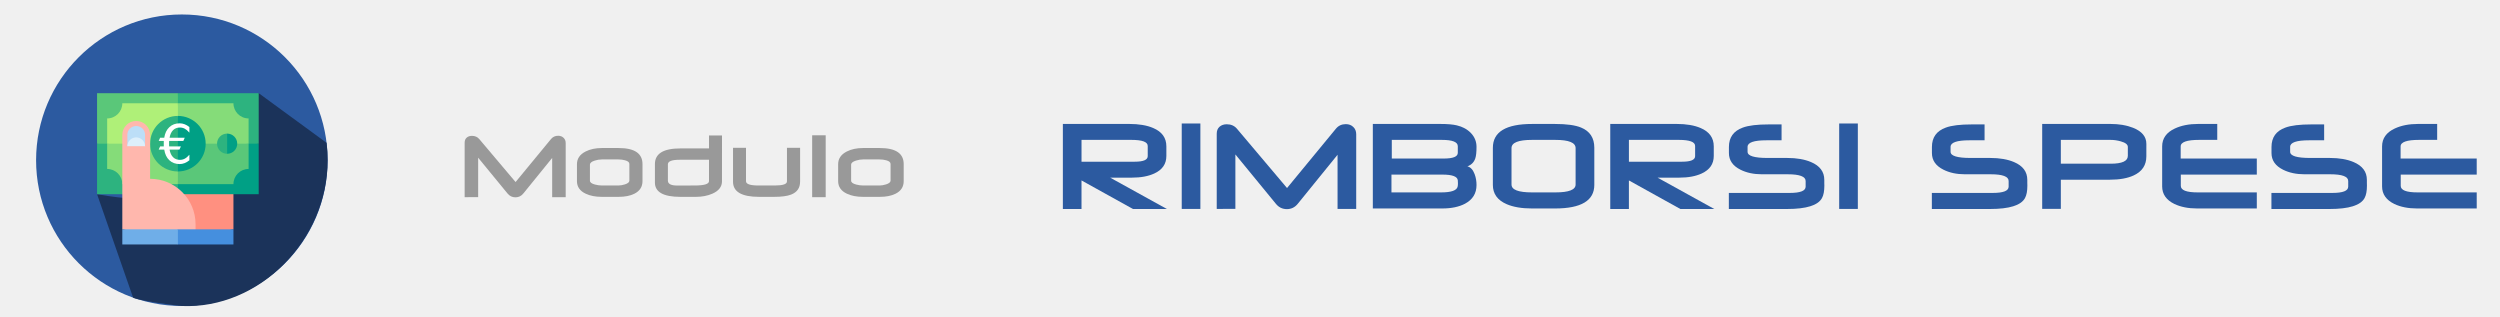
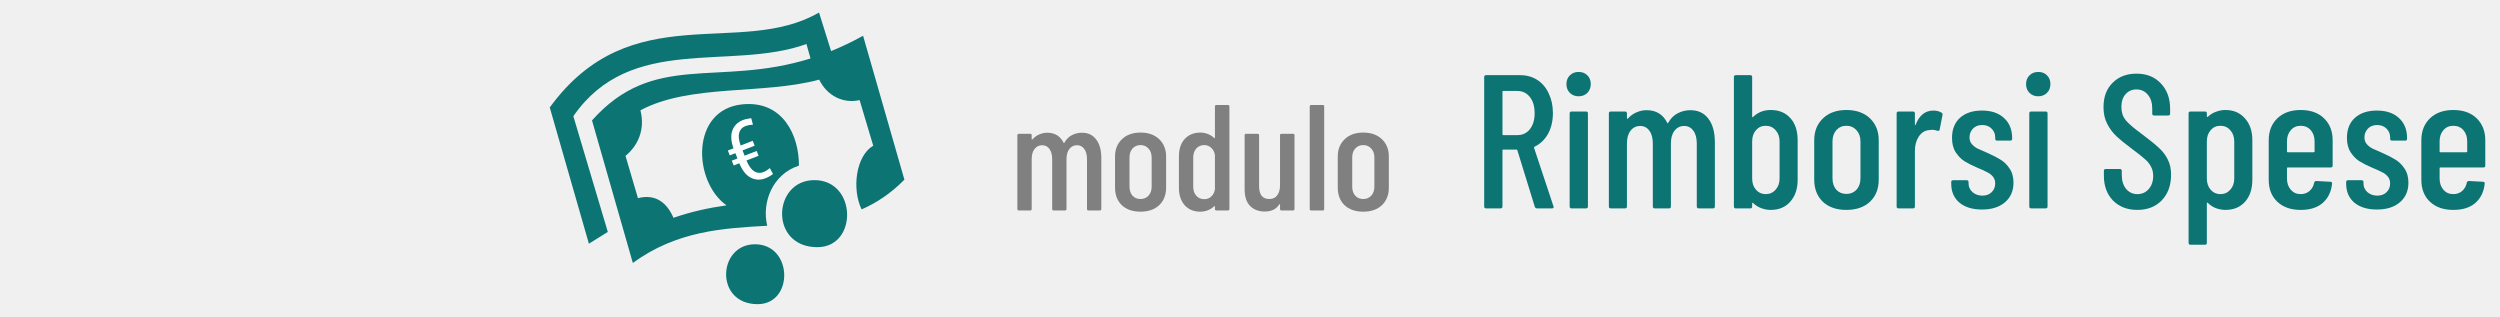
<svg xmlns="http://www.w3.org/2000/svg" version="1.1" id="Layer_1" x="0px" y="0px" viewBox="0 0 340.157 43.087" xml:space="preserve" width="90mm" height="11.4mm">
  <defs id="defs53">










	
	






		
		
		
	
	
	
+ 
+ 
+ 
+ 
+ 
+ 
+ 
+ 
+ 
+ 
+ 
+ 
+ 
+ 
+ 
+ 
+ 
+ 
+ 
+ 
+ 
+ 
+ 
+ 
+ 
+ 
+ 
+ 
+ 
+ 
+ 
+ 
+ 
+ 
+ 
+ 
+ 
+ 
+ 
+ 
+ 
+ 
+ 
+ 
+ 
+ 
+ 
+ 
+ 
+ 
+ 
+ 
+ 
+ 
+ 
+ 
+ 
+ 
+ 
+ 
+ 
+ 
+ 
+ 
+ 
+ 
+ 
+ 
+ 
+ 
+ 
+ 
+ 
+ 
+ 
+ 
+ 
+ 
+ 
+ 
+ 
+ 
+ 
+ 
+ 
+ 
+ 
+ 
+ 
+ 
+ 
+ 
+ 
+ 
+ 
+ 
+ 
+ 
+ 
+ 
+ 
+ 
+ 
+ 
+ 
+ 
+ 
+ 
+ 
+ 
+ 
+ 
+ 
+ 
+ 
+ 
+ 
+ 
+ 
+ 
+ 
+ 
+ 
+ 
+ 
+ 
+ 
+ 
+ 
+ 
+ 
+ 
+ 
+ 
+ 
+ 
+ 
+ 
+ 
+ 
+ 
+ 
+ 
+ 
+ 
+ 
+ 
+ 
+ 
+ 
+ 
+ 
+ 
+ 
+ 
+ 
+ 
+ 
+ 
+ 
+ 
+ 
+ 
+ 
+ 
+ 
+ 
+ 
+ 
+ 
+ 
+ 
+ 
+ 
+ 
+ 
+ 
+ 
+ 
+ 
+ 
+ 
+ 
+ 
+ 
+ 
+ 
+ 
+ 
+ 
+ 
+ 
+ 
+ 
+ 
+ 
+ 
+ 
+ 
+ 
+ 
+ 
+ 
+ 
+ 
+ 
+ 
+ 
+ 
+ 
+ 
+ 
+ 
+ 
+ 
+ 
+ 
+ 
+ 
+ 
+ 
+ 
+ 
+ 
+ 
+ 
+ 
+ 
+ 
+ 
+ 
+ 
+ 
+ 
+ 
+ 
+ 
+ 
+ 
+ 
</defs>
  <g id="g20">
</g>
  <g id="g22">
</g>
  <g id="g24">
</g>
  <g id="g26">
</g>
  <g id="g28">
</g>
  <g id="g30">
</g>
  <g id="g32">
</g>
  <g id="g34">
</g>
  <g id="g36">
</g>
  <g id="g38">
</g>
  <g id="g40">
</g>
  <g id="g42">
</g>
  <g id="g44">
</g>
  <g id="g46">
</g>
  <g id="g48">
</g>
  <g id="g20-0" transform="translate(-244.0268,19.04047)">
</g>
  <g id="g22-6" transform="translate(-244.0268,19.04047)">
</g>
  <g id="g24-1" transform="translate(-244.0268,19.04047)">
</g>
  <g id="g26-5" transform="translate(-244.0268,19.04047)">
</g>
  <g id="g28-5" transform="translate(-244.0268,19.04047)">
</g>
  <g id="g30-4" transform="translate(-244.0268,19.04047)">
</g>
  <g id="g32-7" transform="translate(-244.0268,19.04047)">
</g>
  <g id="g34-6" transform="translate(-244.0268,19.04047)">
</g>
  <g id="g36-5" transform="translate(-244.0268,19.04047)">
</g>
  <g id="g38-6" transform="translate(-244.0268,19.04047)">
</g>
  <g id="g40-9" transform="translate(-244.0268,19.04047)">
</g>
  <g id="g42-3" transform="translate(-244.0268,19.04047)">
</g>
  <g id="g44-7" transform="translate(-244.0268,19.04047)">
</g>
  <g id="g46-4" transform="translate(-244.0268,19.04047)">
</g>
  <g id="g48-5" transform="translate(-244.0268,19.04047)">
</g>
  <g id="g714" transform="translate(-894.2812,-113.6921)">
</g>
  <g id="g716" transform="translate(-894.2812,-113.6921)">
</g>
  <g id="g718" transform="translate(-894.2812,-113.6921)">
</g>
  <g id="g720" transform="translate(-894.2812,-113.6921)">
</g>
  <g id="g722" transform="translate(-894.2812,-113.6921)">
</g>
  <g id="g724" transform="translate(-894.2812,-113.6921)">
</g>
  <g id="g726" transform="translate(-894.2812,-113.6921)">
</g>
  <g id="g728" transform="translate(-894.2812,-113.6921)">
</g>
  <g id="g730" transform="translate(-894.2812,-113.6921)">
</g>
  <g id="g732" transform="translate(-894.2812,-113.6921)">
</g>
  <g id="g734" transform="translate(-894.2812,-113.6921)">
</g>
  <g id="g736" transform="translate(-894.2812,-113.6921)">
</g>
  <g id="g738" transform="translate(-894.2812,-113.6921)">
</g>
  <g id="g740" transform="translate(-894.2812,-113.6921)">
</g>
  <g id="g742" transform="translate(-894.2812,-113.6921)">
</g>
  <g id="g1601" transform="matrix(0.2206204,0,0,0.2206204,-168.8953,20.19844)">
</g>
  <g id="g1603" transform="matrix(0.2206204,0,0,0.2206204,-168.8953,20.19844)">
</g>
  <g id="g1605" transform="matrix(0.2206204,0,0,0.2206204,-168.8953,20.19844)">
</g>
  <g id="g1607" transform="matrix(0.2206204,0,0,0.2206204,-168.8953,20.19844)">
</g>
  <g id="g1609" transform="matrix(0.2206204,0,0,0.2206204,-168.8953,20.19844)">
</g>
  <g id="g1611" transform="matrix(0.2206204,0,0,0.2206204,-168.8953,20.19844)">
</g>
  <g id="g1613" transform="matrix(0.2206204,0,0,0.2206204,-168.8953,20.19844)">
</g>
  <g id="g1615" transform="matrix(0.2206204,0,0,0.2206204,-168.8953,20.19844)">
</g>
  <g id="g1617" transform="matrix(0.2206204,0,0,0.2206204,-168.8953,20.19844)">
</g>
  <g id="g1619" transform="matrix(0.2206204,0,0,0.2206204,-168.8953,20.19844)">
</g>
  <g id="g1621" transform="matrix(0.2206204,0,0,0.2206204,-168.8953,20.19844)">
</g>
  <g id="g1623" transform="matrix(0.2206204,0,0,0.2206204,-168.8953,20.19844)">
</g>
  <g id="g1625" transform="matrix(0.2206204,0,0,0.2206204,-168.8953,20.19844)">
</g>
  <g id="g1627" transform="matrix(0.2206204,0,0,0.2206204,-168.8953,20.19844)">
</g>
  <g id="g1629" transform="matrix(0.2206204,0,0,0.2206204,-168.8953,20.19844)">
</g>
-   <g id="g10762" transform="matrix(1.468465,0,0,1.468465,-2.299515,-0.9221743)">
-     <g id="g991" transform="matrix(0.2674519,0,0,0.2674519,-8.330252,1.4336)">
-       <circle style="fill:#2c5aa0;fill-opacity:1;stroke-width:0.197" cx="100" cy="52.5" r="50.5" id="circle2" />
-       <path style="fill:#1b335a;fill-opacity:1;stroke-width:0.197" d="M 150.141,46.473 126.623,29.269 c -24.049,21.291 -14.466,42.532 -56,35 l 12.48,35.82 c 1.041,0.908 15.248,2.839 16.897,2.911 26.623,1.164 50.5,-22.61 50.5,-50.5 0,-2.04 -0.124,-4.051 -0.359,-6.027 z" id="path4" />
-       <polygon style="fill:#ff9080;fill-opacity:1" points="378.435,272.7 256,272.7 232.626,439.657 378.435,411.27 " id="polygon1555" transform="matrix(0.1572265,0,0,0.1572265,58.37306,11.76916)" />
-       <polygon style="fill:#00a085" points="256,333.913 222.609,155.826 434.087,222.609 434.087,333.913 " id="polygon1557" transform="matrix(0.1572265,0,0,0.1572265,58.37306,11.76916)" />
-       <polygon style="fill:#2db37f" points="222.609,222.609 256,111.304 434.087,111.304 434.087,222.609 " id="polygon1559" transform="matrix(0.1572265,0,0,0.1572265,58.37306,11.76916)" />
-       <path style="fill:#5ac779;stroke-width:0.157" d="M 117.873,60.769 H 98.623 l -5.25,-21 29.75,7 v 8.75 c -2.9,0 -5.25,2.35 -5.25,5.25 z" id="path1561" />
-       <path style="fill:#85dc79;stroke-width:0.157" d="M 123.123,46.769 H 93.373 L 98.623,32.769 h 19.25 c 0,2.9 2.35,5.25 5.25,5.25 z" id="path1563" />
-       <polygon style="fill:#2db37f" points="256,333.913 256,311.652 222.609,155.826 77.913,222.609 77.913,333.913 " id="polygon1565" transform="matrix(0.1572265,0,0,0.1572265,58.37306,11.76916)" />
-       <polygon style="fill:#5ac779" points="233.739,222.609 256,133.565 256,111.304 77.913,111.304 77.913,222.609 " id="polygon1567" transform="matrix(0.1572265,0,0,0.1572265,58.37306,11.76916)" />
-       <path style="fill:#85dc79;stroke-width:0.157" d="M 79.373,60.769 H 98.623 V 39.769 l -24.5,7 v 8.75 c 2.9,0 5.25,2.35 5.25,5.25 z" id="path1569" />
-       <path style="fill:#aff078;stroke-width:0.157" d="M 74.123,46.769 H 98.623 V 32.769 H 79.373 c 0,2.9 -2.35,5.25 -5.25,5.25 z" id="path1571" />
-       <path style="fill:#00a085;stroke-width:0.157" d="m 98.623,37.144 -5.44,9.625 5.44,9.625 c 5.316,0 9.625,-4.309 9.625,-9.625 0,-5.316 -4.309,-9.625 -9.625,-9.625 z" id="path1573" />
-       <path style="fill:#2db37f;stroke-width:0.157" d="m 88.998,46.769 c 0,5.316 4.309,9.625 9.625,9.625 V 37.144 c -5.316,0 -9.625,4.309 -9.625,9.625 z" id="path1575" />
-       <path style="fill:#ffb7ad;fill-opacity:1;stroke-width:0.157" d="m 88.998,58.932 c 0,-7.615 0,-15.225 0,-15.225 0,-2.657 -2.155,-4.813 -4.813,-4.813 -2.657,0 -4.813,2.155 -4.813,4.813 v 32.725 l 25.375,4.907 v -6.657 c 1.6e-4,-8.699 -7.051,-15.75 -15.75,-15.75 z" id="path1577" />
-       <path style="fill:#bcdef7;stroke-width:0.157" d="m 81.123,43.644 v 4 l 3.062,-1 3.062,1 v -4.002 c 0,-1.652 -1.374,-2.998 -3.062,-2.998 -1.689,0 -3.062,1.346 -3.062,3 z" id="path1579" />
-       <path style="fill:#ddeffb;stroke-width:0.157" d="m 81.123,47.644 6.125,-0.002 c 0,-1.687 -1.374,-3.061 -3.062,-3.061 -1.689,0 -3.063,1.374 -3.063,3.062 z" id="path1581" />
-       <polygon style="fill:#458fde" points="256,411.27 232.626,427.965 256,444.661 378.435,444.661 378.435,411.27 " id="polygon1587" transform="matrix(0.1572265,0,0,0.1572265,58.37306,11.76916)" />
-       <rect x="79.373" y="76.432" style="fill:#6faee8;stroke-width:0.157" width="19.25" height="5.25" id="rect1591" />
-       <path style="fill:#00a085;stroke-width:0.157" d="m 115.686,43.269 -1.978,3.5 1.978,3.5 c 1.933,0 3.5,-1.567 3.5,-3.5 0,-1.933 -1.567,-3.5 -3.5,-3.5 z" id="path1593" />
-       <path style="fill:#2db37f;stroke-width:0.157" d="m 112.186,46.769 c 0,1.933 1.567,3.5 3.5,3.5 v -7 c -1.933,0 -3.5,1.567 -3.5,3.5 z" id="path1595" />
-       <g aria-label="€" id="text1961" style="font-size:18.667px;font-family:Neuropolitical;-inkscape-font-specification:Neuropolitical;fill:#ffffff;stroke-width:2;stroke-linecap:round;stroke-linejoin:round">
-         <path d="m 102.612,41.004 v 1.941 q -0.829,-0.957 -1.604,-1.367 -0.766,-0.41 -1.695,-0.41 -1.431,0 -2.352,0.911 -0.921,0.911 -1.212,2.616 h 5.259 l -0.501,1.121 h -4.904 q -0.018,0.219 -0.027,0.428 0,0.21 0,0.529 0,0.292 0,0.501 0.009,0.21 0.027,0.428 h 4.065 l -0.51,1.121 h -3.409 q 0.292,1.704 1.212,2.625 0.921,0.921 2.352,0.921 0.93,0 1.695,-0.41 0.775,-0.41 1.604,-1.367 v 1.923 q -0.811,0.656 -1.659,0.984 -0.839,0.328 -1.714,0.328 -2.16,0 -3.573,-1.322 -1.404,-1.322 -1.768,-3.682 h -1.923 l 0.501,-1.121 h 1.267 q 0,-0.21 -0.009,-0.419 0,-0.219 0,-0.51 0,-0.319 0,-0.529 0.009,-0.219 0.009,-0.428 h -1.768 l 0.501,-1.121 h 1.422 q 0.365,-2.342 1.777,-3.664 1.413,-1.322 3.564,-1.322 0.893,0 1.732,0.328 0.848,0.319 1.641,0.966 z" id="path2071" />
-       </g>
+   <g id="g2958" transform="translate(111.279,124.5463)">
+     <g id="g1865" transform="matrix(0.6614173,0,0,0.6614173,-33.43451,7.226204)">
+       <path fill-rule="evenodd" clip-rule="evenodd" d="m 61.94,-169.259 -2.801,-9.375 c -3.334,0.763 -6.667,-0.839 -8.316,-4.209 -11.603,3.132 -26.554,0.846 -36.772,6.308 1.048,4.141 -0.668,7.414 -3.071,9.377 l 2.561,8.695 c 3.815,-0.99 6.072,1.171 7.305,4.045 3.712,-1.296 7.372,-2.069 10.915,-2.565 -6.941,-4.92 -7.452,-19.759 3.327,-20.787 8.352,-0.797 11.618,6.54 11.569,12.615 -5.359,1.719 -7.7,7.466 -6.522,12.372 -9.158,0.5 -18.634,1.071 -27.647,7.648 l -8.399,-29.321 c 12.771,-14.32 25.863,-6.791 44.95,-12.746 l -0.835,-2.968 c -15.664,5.623 -36.157,-2.226 -47.953,14.849 l 7.091,23.805 -3.892,2.422 -8.053,-28.03 c 16.723,-22.95 39.197,-10.123 55.394,-19.531 l 2.482,7.937 c 2.119,-0.857 4.31,-1.894 6.58,-3.156 l 8.503,29.604 c -2.786,2.836 -5.734,4.774 -8.805,6.119 -2.027,-4.167 -1.206,-10.985 2.39,-13.108 z m -24.325,20.281 c 7.829,0 8.025,12.322 0.543,12.322 -8.875,0 -8.222,-12.322 -0.543,-12.322 z m 12.221,-13.195 c 8.763,0 8.984,13.794 0.607,13.794 -9.934,6.5e-4 -9.203,-13.794 -0.607,-13.794 z" fill="#000000" id="path1-1" style="fill:#0d7474;fill-opacity:1;stroke-width:0.645" />
+       <path d="m 41.322,-163.437 q -0.714,0.555 -1.546,0.879 -1.576,0.614 -3.019,-0.113 -1.447,-0.735 -2.363,-2.967 l -1.16,0.452 -0.386,-0.992 1.16,-0.452 -0.424,-1.088 -1.16,0.452 -0.39,-1 1.16,-0.452 q -0.79,-2.216 -0.217,-3.701 0.57,-1.493 2.129,-2.101 0.728,-0.284 1.744,-0.394 l 0.342,1.35 q -0.845,0.007 -1.581,0.293 -0.968,0.377 -1.244,1.369 -0.277,0.992 0.299,2.61 l 2.487,-0.969 0.39,1 -2.487,0.969 0.424,1.088 2.487,-0.969 0.386,0.992 -2.487,0.969 q 0.677,1.643 1.573,2.215 0.9,0.561 1.868,0.184 0.768,-0.299 1.358,-0.842 z" id="text29" style="font-size:17.578px;font-family:'Roboto Condensed';-inkscape-font-specification:'Roboto Condensed, ';text-align:justify;letter-spacing:0px;fill:#ffffff;stroke-width:0.549;stroke-linecap:round;stroke-linejoin:round" aria-label="€" />
    </g>
-     <g id="g1648" transform="matrix(0.7244526,0,0,0.7244526,17.8989,4.419168)">
-       <path d="M 49.804,19.987 H 48.076 V 14.968 L 44.387,19.515 q -0.398,0.49 -1.005,0.49 -0.619,0 -1.017,-0.49 l -3.756,-4.578 v 5.043 l -1.728,0.006 v -6.974 q 0,-0.404 0.257,-0.637 0.264,-0.233 0.674,-0.233 0.594,0 0.944,0.417 l 4.639,5.491 4.529,-5.497 q 0.349,-0.423 0.919,-0.423 0.423,0 0.692,0.264 0.27,0.257 0.27,0.674 z" style="font-size:12.55px;font-family:'Futura XBlk BT';-inkscape-font-specification:'Futura XBlk BT';letter-spacing:0.773px;fill:#999999;stroke-width:1.345;stroke-linecap:round;stroke-linejoin:round" id="path1479" />
-       <path d="m 59.628,17.934 q 0,1.091 -1.042,1.612 -0.797,0.398 -2.01,0.398 h -2.151 q -1.213,0 -2.065,-0.404 -1.115,-0.527 -1.115,-1.606 v -2.163 q 0,-1.066 1.109,-1.63 0.876,-0.441 2.065,-0.441 h 2.157 q 3.052,0 3.052,2.059 z m -1.679,-0.061 v -2.139 q 0,-0.319 -0.558,-0.466 -0.386,-0.11 -0.852,-0.11 h -2.102 q -0.447,0 -0.907,0.147 -0.625,0.19 -0.625,0.527 v 2.041 q 0,0.325 0.643,0.496 0.46,0.123 0.895,0.123 h 2.102 q 0.38,0 0.827,-0.141 0.576,-0.184 0.576,-0.478 z" style="font-size:12.55px;font-family:'Futura XBlk BT';-inkscape-font-specification:'Futura XBlk BT';letter-spacing:0.773px;fill:#999999;stroke-width:1.345;stroke-linecap:round;stroke-linejoin:round" id="path1481" />
-       <path d="m 69.795,17.953 q 0,1.042 -1.219,1.581 -0.931,0.411 -2.126,0.411 h -1.973 q -3.26,0 -3.26,-1.832 v -2.359 q 0,-2.004 3.242,-2.004 h 3.677 v -1.661 h 1.661 z m -1.661,-0.025 v -2.727 h -3.756 q -1.501,0 -1.501,0.582 v 2.083 q 0,0.643 1.232,0.631 l 2.212,-0.006 q 1.814,0 1.814,-0.564 z" style="font-size:12.55px;font-family:'Futura XBlk BT';-inkscape-font-specification:'Futura XBlk BT';letter-spacing:0.773px;fill:#999999;stroke-width:1.345;stroke-linecap:round;stroke-linejoin:round" id="path1483" />
-       <path d="m 79.785,18.008 q 0,1.195 -1.152,1.648 -0.741,0.288 -2.163,0.288 h -1.93 q -3.334,0 -3.334,-1.936 v -4.339 h 1.661 v 4.277 q 0,0.545 1.587,0.545 h 2.108 q 1.544,0 1.544,-0.527 v -4.296 h 1.679 z" style="font-size:12.55px;font-family:'Futura XBlk BT';-inkscape-font-specification:'Futura XBlk BT';letter-spacing:0.773px;fill:#999999;stroke-width:1.345;stroke-linecap:round;stroke-linejoin:round" id="path1485" />
-       <path d="m 83.058,19.987 h -1.728 v -7.917 h 1.728 z" style="font-size:12.55px;font-family:'Futura XBlk BT';-inkscape-font-specification:'Futura XBlk BT';letter-spacing:0.773px;fill:#999999;stroke-width:1.345;stroke-linecap:round;stroke-linejoin:round" id="path1487" />
-       <path d="m 93.035,17.934 q 0,1.091 -1.042,1.612 -0.797,0.398 -2.01,0.398 h -2.151 q -1.213,0 -2.065,-0.404 -1.115,-0.527 -1.115,-1.606 v -2.163 q 0,-1.066 1.109,-1.63 0.876,-0.441 2.065,-0.441 h 2.157 q 3.052,0 3.052,2.059 z m -1.679,-0.061 v -2.139 q 0,-0.319 -0.558,-0.466 -0.386,-0.11 -0.852,-0.11 h -2.102 q -0.447,0 -0.907,0.147 -0.625,0.19 -0.625,0.527 v 2.041 q 0,0.325 0.643,0.496 0.46,0.123 0.895,0.123 h 2.102 q 0.38,0 0.827,-0.141 0.576,-0.184 0.576,-0.478 z" style="font-size:12.55px;font-family:'Futura XBlk BT';-inkscape-font-specification:'Futura XBlk BT';letter-spacing:0.773px;fill:#999999;stroke-width:1.345;stroke-linecap:round;stroke-linejoin:round" id="path1489" />
+     <g aria-label="Rimborsi Spese" id="text1921" style="font-stretch:condensed;font-size:25.896px;font-family:'Barlow Condensed';-inkscape-font-specification:'Barlow Condensed,  Condensed';fill:#0d7474;stroke-width:2.081">
+       <path d="m 97.865,-96.192 q -0.233,0 -0.311,-0.207 l -2.382,-7.717 q -0.026,-0.078 -0.104,-0.078 h -1.813 q -0.104,0 -0.104,0.104 v 7.639 q 0,0.259 -0.259,0.259 h -1.968 q -0.259,0 -0.259,-0.259 v -17.609 q 0,-0.259 0.259,-0.259 h 4.635 q 1.321,0 2.331,0.647 1.01,0.647 1.554,1.839 0.57,1.165 0.57,2.667 0,1.631 -0.673,2.849 -0.673,1.191 -1.839,1.735 -0.078,0.078 -0.052,0.155 l 2.641,7.95 0.026,0.104 q 0,0.181 -0.233,0.181 z m -4.609,-15.978 q -0.104,0 -0.104,0.104 v 5.801 q 0,0.104 0.104,0.104 h 1.916 q 1.062,0 1.709,-0.803 0.647,-0.829 0.647,-2.175 0,-1.398 -0.647,-2.201 -0.647,-0.829 -1.709,-0.829 z" style="font-weight:500;-inkscape-font-specification:'Barlow Condensed,  Medium Condensed'" id="path2885" />
+       <path d="m 103.51,-111.445 q -0.725,0 -1.191,-0.466 -0.466,-0.466 -0.466,-1.191 0,-0.725 0.466,-1.191 0.466,-0.466 1.191,-0.466 0.751,0 1.191,0.466 0.466,0.44 0.466,1.191 0,0.725 -0.466,1.191 -0.466,0.466 -1.191,0.466 z m -0.958,15.253 q -0.259,0 -0.259,-0.259 v -12.663 q 0,-0.259 0.259,-0.259 h 1.968 q 0.259,0 0.259,0.259 v 12.663 q 0,0.259 -0.259,0.259 z" style="font-weight:500;-inkscape-font-specification:'Barlow Condensed,  Medium Condensed'" id="path2882" />
+       <path d="m 118.711,-109.555 q 1.606,0 2.46,1.165 0.88,1.139 0.88,3.211 v 8.727 q 0,0.259 -0.259,0.259 h -1.942 q -0.259,0 -0.259,-0.259 v -8.546 q 0,-1.139 -0.466,-1.761 -0.466,-0.647 -1.243,-0.647 -0.829,0 -1.321,0.647 -0.492,0.622 -0.492,1.735 v 8.572 q 0,0.259 -0.259,0.259 h -1.942 q -0.259,0 -0.259,-0.259 v -8.546 q 0,-1.139 -0.466,-1.761 -0.466,-0.647 -1.243,-0.647 -0.829,0 -1.321,0.647 -0.492,0.622 -0.492,1.735 v 8.572 q 0,0.259 -0.259,0.259 h -1.942 q -0.259,0 -0.259,-0.259 v -12.663 q 0,-0.259 0.259,-0.259 h 1.942 q 0.259,0 0.259,0.259 v 0.647 q 0,0.052 0.026,0.078 0.052,0.026 0.104,-0.026 0.518,-0.57 1.191,-0.855 0.673,-0.285 1.347,-0.285 1.968,0 2.823,1.735 0.026,0.052 0.078,0.052 0.052,-0.026 0.078,-0.129 0.518,-0.88 1.321,-1.269 0.803,-0.388 1.657,-0.388 z" style="font-weight:500;-inkscape-font-specification:'Barlow Condensed,  Medium Condensed'" id="path2879" />
+       <path d="m 129.639,-109.581 q 1.709,0 2.693,1.114 0.984,1.088 0.984,3.004 v 5.386 q 0,1.839 -1.01,2.978 -0.984,1.114 -2.667,1.114 -0.622,0 -1.269,-0.233 -0.622,-0.233 -1.114,-0.699 -0.052,-0.052 -0.104,-0.026 -0.026,0.026 -0.026,0.078 v 0.414 q 0,0.259 -0.259,0.259 h -1.968 q -0.259,0 -0.259,-0.259 v -17.609 q 0,-0.259 0.259,-0.259 h 1.968 q 0.259,0 0.259,0.259 v 5.386 q 0,0.052 0.052,0.078 0.052,0 0.104,-0.078 0.984,-0.906 2.357,-0.906 z m 1.217,4.273 q 0,-0.932 -0.544,-1.528 -0.518,-0.596 -1.347,-0.596 -0.803,0 -1.321,0.596 -0.518,0.596 -0.518,1.528 v 5.05 q 0,0.932 0.518,1.528 0.518,0.596 1.321,0.596 0.829,0 1.347,-0.596 0.544,-0.596 0.544,-1.528 z" style="font-weight:500;-inkscape-font-specification:'Barlow Condensed,  Medium Condensed'" id="path2876" />
+       <path d="m 139.946,-95.985 q -2.02,0 -3.211,-1.114 -1.165,-1.139 -1.165,-3.004 v -5.36 q 0,-1.839 1.191,-2.978 1.191,-1.139 3.185,-1.139 2.02,0 3.211,1.139 1.191,1.139 1.191,2.978 v 5.36 q 0,1.865 -1.191,3.004 -1.191,1.114 -3.211,1.114 z m 0,-2.175 q 0.829,0 1.372,-0.57 0.544,-0.596 0.544,-1.554 v -5.024 q 0,-0.932 -0.544,-1.528 -0.544,-0.596 -1.372,-0.596 -0.829,0 -1.372,0.596 -0.518,0.596 -0.518,1.528 v 5.024 q 0,0.958 0.518,1.554 0.544,0.57 1.372,0.57 z" style="font-weight:500;-inkscape-font-specification:'Barlow Condensed,  Medium Condensed'" id="path2873" />
+       <path d="m 151.78,-109.503 q 0.647,0 1.114,0.285 0.181,0.104 0.129,0.337 l -0.388,1.968 q -0.026,0.233 -0.311,0.155 -0.337,-0.129 -0.725,-0.129 -0.155,0 -0.466,0.052 -0.803,0.078 -1.347,0.88 -0.518,0.803 -0.518,1.942 v 7.562 q 0,0.259 -0.259,0.259 h -1.968 q -0.259,0 -0.259,-0.259 v -12.663 q 0,-0.259 0.259,-0.259 h 1.968 q 0.259,0 0.259,0.259 v 1.502 q 0,0.078 0.026,0.104 0.052,0 0.078,-0.078 0.751,-1.916 2.408,-1.916 z" style="font-weight:500;-inkscape-font-specification:'Barlow Condensed,  Medium Condensed'" id="path2870" />
+       <path d="m 158.409,-96.037 q -1.942,0 -3.082,-0.932 -1.114,-0.958 -1.114,-2.564 v -0.233 q 0,-0.259 0.259,-0.259 h 1.839 q 0.259,0 0.259,0.259 v 0.181 q 0,0.699 0.544,1.191 0.544,0.466 1.347,0.466 0.777,0 1.243,-0.466 0.492,-0.466 0.492,-1.191 0,-0.57 -0.337,-0.958 -0.337,-0.388 -0.803,-0.596 -0.44,-0.233 -1.372,-0.622 -1.01,-0.44 -1.683,-0.855 -0.647,-0.414 -1.165,-1.191 -0.518,-0.777 -0.518,-1.968 0,-1.761 1.088,-2.745 1.114,-0.984 2.978,-0.984 1.916,0 3.004,1.01 1.114,1.01 1.114,2.745 v 0.078 q 0,0.259 -0.259,0.259 h -1.787 q -0.259,0 -0.259,-0.259 v -0.181 q 0,-0.699 -0.492,-1.191 -0.492,-0.492 -1.269,-0.492 -0.803,0 -1.269,0.492 -0.466,0.492 -0.466,1.191 0,0.544 0.311,0.906 0.311,0.363 0.751,0.596 0.44,0.207 1.398,0.622 1.062,0.466 1.761,0.906 0.699,0.414 1.217,1.191 0.544,0.777 0.544,1.942 0,1.683 -1.165,2.667 -1.139,0.984 -3.108,0.984 z" style="font-weight:500;-inkscape-font-specification:'Barlow Condensed,  Medium Condensed'" id="path2867" />
+       <path d="m 166.049,-111.445 q -0.725,0 -1.191,-0.466 -0.466,-0.466 -0.466,-1.191 0,-0.725 0.466,-1.191 0.466,-0.466 1.191,-0.466 0.751,0 1.191,0.466 0.466,0.44 0.466,1.191 0,0.725 -0.466,1.191 -0.466,0.466 -1.191,0.466 z m -0.958,15.253 q -0.259,0 -0.259,-0.259 v -12.663 q 0,-0.259 0.259,-0.259 h 1.968 q 0.259,0 0.259,0.259 v 12.663 q 0,0.259 -0.259,0.259 z" style="font-weight:500;-inkscape-font-specification:'Barlow Condensed,  Medium Condensed'" id="path2864" />
+       <path d="m 179.541,-95.985 q -2.046,0 -3.315,-1.269 -1.243,-1.295 -1.243,-3.366 v -0.673 q 0,-0.259 0.259,-0.259 h 1.916 q 0.259,0 0.259,0.259 v 0.544 q 0,1.191 0.596,1.916 0.596,0.699 1.528,0.699 0.932,0 1.528,-0.673 0.622,-0.699 0.622,-1.813 0,-0.751 -0.337,-1.321 -0.311,-0.57 -0.855,-1.01 -0.518,-0.466 -1.709,-1.347 -1.321,-0.984 -2.072,-1.683 -0.751,-0.699 -1.269,-1.683 -0.518,-0.984 -0.518,-2.305 0,-2.098 1.243,-3.315 1.243,-1.243 3.237,-1.243 2.072,0 3.315,1.321 1.269,1.321 1.269,3.47 v 0.647 q 0,0.259 -0.259,0.259 h -1.916 q -0.259,0 -0.259,-0.259 v -0.699 q 0,-1.165 -0.596,-1.865 -0.596,-0.725 -1.554,-0.725 -0.906,0 -1.476,0.647 -0.57,0.622 -0.57,1.761 0,1.036 0.57,1.761 0.57,0.699 2.201,1.89 1.554,1.165 2.331,1.89 0.803,0.725 1.217,1.606 0.44,0.855 0.44,2.046 0,2.175 -1.269,3.496 -1.269,1.295 -3.315,1.295 z" style="font-weight:500;-inkscape-font-specification:'Barlow Condensed,  Medium Condensed'" id="path2861" />
+       <path d="m 191.505,-109.581 q 1.683,0 2.667,1.139 1.01,1.114 1.01,2.952 v 5.386 q 0,1.916 -1.01,3.03 -0.984,1.088 -2.667,1.088 -0.622,0 -1.269,-0.233 -0.622,-0.233 -1.114,-0.725 -0.129,-0.078 -0.129,0.052 v 5.386 q 0,0.259 -0.259,0.259 h -1.968 q -0.259,0 -0.259,-0.259 v -17.609 q 0,-0.259 0.259,-0.259 h 1.968 q 0.259,0 0.259,0.259 v 0.414 q 0,0.052 0.052,0.078 0.052,0 0.104,-0.052 0.492,-0.466 1.114,-0.673 0.622,-0.233 1.243,-0.233 z m 1.217,4.273 q 0,-0.932 -0.544,-1.528 -0.518,-0.596 -1.347,-0.596 -0.803,0 -1.321,0.596 -0.518,0.596 -0.518,1.528 v 5.05 q 0,0.932 0.518,1.528 0.518,0.596 1.321,0.596 0.829,0 1.347,-0.596 0.544,-0.596 0.544,-1.528 z" style="font-weight:500;-inkscape-font-specification:'Barlow Condensed,  Medium Condensed'" id="path2858" />
+       <path d="m 206.11,-102.019 q 0,0.259 -0.259,0.259 h -5.852 q -0.104,0 -0.104,0.104 v 1.398 q 0,0.932 0.518,1.528 0.518,0.596 1.347,0.596 0.725,0 1.217,-0.44 0.492,-0.44 0.622,-1.139 0.078,-0.207 0.285,-0.207 l 1.916,0.104 q 0.129,0 0.181,0.078 0.078,0.078 0.052,0.181 -0.181,1.683 -1.295,2.641 -1.088,0.932 -2.978,0.932 -1.994,0 -3.185,-1.114 -1.165,-1.114 -1.165,-2.978 v -5.386 q 0,-1.839 1.165,-2.978 1.191,-1.139 3.185,-1.139 2.02,0 3.185,1.139 1.165,1.139 1.165,2.978 z m -4.351,-5.412 q -0.829,0 -1.347,0.596 -0.518,0.596 -0.518,1.528 v 1.372 q 0,0.104 0.104,0.104 h 3.548 q 0.104,0 0.104,-0.104 v -1.372 q 0,-0.932 -0.518,-1.528 -0.518,-0.596 -1.372,-0.596 z" style="font-weight:500;-inkscape-font-specification:'Barlow Condensed,  Medium Condensed'" id="path2855" />
+       <path d="m 212.144,-96.037 q -1.942,0 -3.082,-0.932 -1.114,-0.958 -1.114,-2.564 v -0.233 q 0,-0.259 0.259,-0.259 h 1.839 q 0.259,0 0.259,0.259 v 0.181 q 0,0.699 0.544,1.191 0.544,0.466 1.347,0.466 0.777,0 1.243,-0.466 0.492,-0.466 0.492,-1.191 0,-0.57 -0.337,-0.958 -0.337,-0.388 -0.803,-0.596 -0.44,-0.233 -1.372,-0.622 -1.01,-0.44 -1.683,-0.855 -0.647,-0.414 -1.165,-1.191 -0.518,-0.777 -0.518,-1.968 0,-1.761 1.088,-2.745 1.114,-0.984 2.978,-0.984 1.916,0 3.004,1.01 1.114,1.01 1.114,2.745 v 0.078 q 0,0.259 -0.259,0.259 h -1.787 q -0.259,0 -0.259,-0.259 v -0.181 q 0,-0.699 -0.492,-1.191 -0.492,-0.492 -1.269,-0.492 -0.803,0 -1.269,0.492 -0.466,0.492 -0.466,1.191 0,0.544 0.311,0.906 0.311,0.363 0.751,0.596 0.44,0.207 1.398,0.622 1.062,0.466 1.761,0.906 0.699,0.414 1.217,1.191 0.544,0.777 0.544,1.942 0,1.683 -1.165,2.667 -1.139,0.984 -3.108,0.984 z" style="font-weight:500;-inkscape-font-specification:'Barlow Condensed,  Medium Condensed'" id="path2852" />
+       <path d="m 226.878,-102.019 q 0,0.259 -0.259,0.259 h -5.852 q -0.104,0 -0.104,0.104 v 1.398 q 0,0.932 0.518,1.528 0.518,0.596 1.347,0.596 0.725,0 1.217,-0.44 0.492,-0.44 0.622,-1.139 0.078,-0.207 0.285,-0.207 l 1.916,0.104 q 0.129,0 0.181,0.078 0.078,0.078 0.052,0.181 -0.181,1.683 -1.295,2.641 -1.088,0.932 -2.978,0.932 -1.994,0 -3.185,-1.114 -1.165,-1.114 -1.165,-2.978 v -5.386 q 0,-1.839 1.165,-2.978 1.191,-1.139 3.185,-1.139 2.02,0 3.185,1.139 1.165,1.139 1.165,2.978 z m -4.351,-5.412 q -0.829,0 -1.347,0.596 -0.518,0.596 -0.518,1.528 v 1.372 q 0,0.104 0.104,0.104 h 3.548 q 0.104,0 0.104,-0.104 v -1.372 q 0,-0.932 -0.518,-1.528 -0.518,-0.596 -1.372,-0.596 z" style="font-weight:500;-inkscape-font-specification:'Barlow Condensed,  Medium Condensed'" id="path2849" />
    </g>
-     <path d="m 109.687,19.993 h -3.144 l -4.768,-2.647 v 2.647 h -1.728 v -7.881 h 6.14 q 1.36,0 2.237,0.38 1.213,0.521 1.213,1.691 v 0.901 q 0,1.103 -1.115,1.618 -0.833,0.386 -2.083,0.386 h -2.01 z m -1.777,-4.896 v -0.944 q 0,-0.564 -1.514,-0.564 h -4.62 v 2.022 h 4.927 q 1.207,0 1.207,-0.515 z" style="font-size:12.55px;font-family:Neuropolitical;-inkscape-font-specification:Neuropolitical;letter-spacing:0.773px;fill:#2c5aa0;stroke-width:1.345;stroke-linecap:round;stroke-linejoin:round" id="path1491" />
-     <path d="m 112.789,19.987 h -1.728 v -7.917 h 1.728 z" style="font-size:12.55px;font-family:Neuropolitical;-inkscape-font-specification:Neuropolitical;letter-spacing:0.773px;fill:#2c5aa0;stroke-width:1.345;stroke-linecap:round;stroke-linejoin:round" id="path1493" />
-     <path d="m 127.227,19.987 h -1.728 v -5.019 l -3.689,4.547 q -0.398,0.49 -1.005,0.49 -0.619,0 -1.017,-0.49 l -3.756,-4.578 v 5.043 l -1.728,0.006 v -6.974 q 0,-0.404 0.257,-0.637 0.264,-0.233 0.674,-0.233 0.594,0 0.944,0.417 l 4.639,5.491 4.529,-5.497 q 0.349,-0.423 0.919,-0.423 0.423,0 0.692,0.264 0.27,0.257 0.27,0.674 z" style="font-size:12.55px;font-family:Neuropolitical;-inkscape-font-specification:Neuropolitical;letter-spacing:0.773px;fill:#2c5aa0;stroke-width:1.345;stroke-linecap:round;stroke-linejoin:round" id="path1495" />
-     <path d="m 138.375,17.775 q 0,1.158 -1.066,1.728 -0.84,0.441 -2.108,0.441 h -6.434 v -7.831 h 6.269 q 0.962,0 1.507,0.129 0.809,0.19 1.311,0.711 0.521,0.545 0.521,1.287 0,0.729 -0.116,1.072 -0.184,0.533 -0.729,0.729 0.435,0.104 0.668,0.717 0.178,0.472 0.178,1.017 z m -1.734,-2.984 V 14.178 q 0,-0.588 -1.471,-0.588 h -4.645 v 1.728 h 4.81 q 1.305,0 1.305,-0.527 z m -1.422,2.016 h -4.725 v 1.648 h 4.596 q 1.44,0 1.538,-0.552 0.025,-0.104 0.025,-0.294 0,-0.178 -0.012,-0.276 -0.055,-0.527 -1.422,-0.527 z" style="font-size:12.55px;font-family:Neuropolitical;-inkscape-font-specification:Neuropolitical;letter-spacing:0.773px;fill:#2c5aa0;stroke-width:1.345;stroke-linecap:round;stroke-linejoin:round" id="path1497" />
-     <path d="m 149.29,17.757 q 0,2.188 -3.646,2.188 h -2.12 q -1.428,0 -2.353,-0.398 -1.281,-0.552 -1.281,-1.783 v -3.444 q 0,-2.206 3.634,-2.206 h 2.12 q 1.612,0 2.414,0.331 1.232,0.502 1.232,1.875 z m -1.734,-0.031 v -3.376 q 0,-0.76 -1.881,-0.76 h -2.157 q -1.9,0 -1.9,0.76 v 3.376 q 0,0.729 1.9,0.729 h 2.163 q 1.875,0 1.875,-0.729 z" style="font-size:12.55px;font-family:Neuropolitical;-inkscape-font-specification:Neuropolitical;letter-spacing:0.773px;fill:#2c5aa0;stroke-width:1.345;stroke-linecap:round;stroke-linejoin:round" id="path1499" />
-     <path d="m 160.407,19.993 h -3.144 l -4.768,-2.647 v 2.647 h -1.728 v -7.881 h 6.14 q 1.36,0 2.237,0.38 1.213,0.521 1.213,1.691 v 0.901 q 0,1.103 -1.115,1.618 -0.833,0.386 -2.083,0.386 h -2.01 z m -1.777,-4.896 v -0.944 q 0,-0.564 -1.514,-0.564 h -4.62 v 2.022 h 4.927 q 1.207,0 1.207,-0.515 z" style="font-size:12.55px;font-family:Neuropolitical;-inkscape-font-specification:Neuropolitical;letter-spacing:0.773px;fill:#2c5aa0;stroke-width:1.345;stroke-linecap:round;stroke-linejoin:round" id="path1501" />
-     <path d="m 170.605,17.83 q 0,0.754 -0.221,1.152 -0.552,1.011 -3.236,1.011 h -5.393 v -1.489 h 5.644 q 1.471,0 1.471,-0.582 v -0.521 q 0,-0.625 -1.667,-0.625 h -2.396 q -1.128,0 -1.973,-0.423 -1.072,-0.533 -1.072,-1.544 v -0.564 q 0,-1.33 1.287,-1.795 0.79,-0.294 2.408,-0.294 h 1.183 v 1.471 h -1.391 q -1.759,0 -1.759,0.607 v 0.46 q 0,0.57 1.857,0.57 h 1.82 q 1.305,0 2.2,0.38 1.232,0.521 1.232,1.648 0,0.086 0,0.27 0.006,0.184 0.006,0.27 z" style="font-size:12.55px;font-family:Neuropolitical;-inkscape-font-specification:Neuropolitical;letter-spacing:0.773px;fill:#2c5aa0;stroke-width:1.345;stroke-linecap:round;stroke-linejoin:round" id="path1503" />
-     <path d="m 173.707,19.987 h -1.728 v -7.917 h 1.728 z" style="font-size:12.55px;font-family:Neuropolitical;-inkscape-font-specification:Neuropolitical;letter-spacing:0.773px;fill:#2c5aa0;stroke-width:1.345;stroke-linecap:round;stroke-linejoin:round" id="path1505" />
-     <path d="m 189.415,17.83 q 0,0.754 -0.221,1.152 -0.552,1.011 -3.236,1.011 h -5.393 v -1.489 h 5.644 q 1.471,0 1.471,-0.582 v -0.521 q 0,-0.625 -1.667,-0.625 h -2.396 q -1.128,0 -1.973,-0.423 -1.072,-0.533 -1.072,-1.544 v -0.564 q 0,-1.33 1.287,-1.795 0.79,-0.294 2.408,-0.294 h 1.183 v 1.471 h -1.391 q -1.759,0 -1.759,0.607 v 0.46 q 0,0.57 1.857,0.57 h 1.82 q 1.305,0 2.2,0.38 1.232,0.521 1.232,1.648 0,0.086 0,0.27 0.006,0.184 0.006,0.27 z" style="font-size:12.55px;font-family:Neuropolitical;-inkscape-font-specification:Neuropolitical;letter-spacing:0.773px;fill:#2c5aa0;stroke-width:1.345;stroke-linecap:round;stroke-linejoin:round" id="path1507" />
-     <path d="m 200.44,15.116 q 0,1.213 -1.158,1.759 -0.858,0.404 -2.224,0.404 h -4.541 v 2.702 h -1.728 v -7.868 h 6.33 q 1.195,0 2.09,0.355 1.232,0.49 1.232,1.489 z m -1.716,-0.043 v -0.833 q 0,-0.331 -0.656,-0.515 -0.478,-0.135 -0.938,-0.135 h -4.614 v 2.206 h 4.62 q 1.587,0 1.587,-0.723 z" style="font-size:12.55px;font-family:Neuropolitical;-inkscape-font-specification:Neuropolitical;letter-spacing:0.773px;fill:#2c5aa0;stroke-width:1.345;stroke-linecap:round;stroke-linejoin:round" id="path1509" />
-     <path d="m 210.675,19.944 h -5.54 q -1.213,0 -2.096,-0.417 -1.134,-0.552 -1.134,-1.63 v -3.701 q 0,-1.115 1.177,-1.661 0.901,-0.423 2.169,-0.423 h 1.759 v 1.477 h -1.673 q -1.716,0 -1.716,0.607 v 1.121 h 7.053 v 1.489 h -7.041 v 1.042 q 0,0.607 1.563,0.607 h 5.478 z" style="font-size:12.55px;font-family:Neuropolitical;-inkscape-font-specification:Neuropolitical;letter-spacing:0.773px;fill:#2c5aa0;stroke-width:1.345;stroke-linecap:round;stroke-linejoin:round" id="path1511" />
-     <path d="m 220.879,17.83 q 0,0.754 -0.221,1.152 -0.552,1.011 -3.236,1.011 h -5.393 v -1.489 h 5.644 q 1.471,0 1.471,-0.582 v -0.521 q 0,-0.625 -1.667,-0.625 h -2.396 q -1.128,0 -1.973,-0.423 -1.072,-0.533 -1.072,-1.544 v -0.564 q 0,-1.33 1.287,-1.795 0.791,-0.294 2.408,-0.294 h 1.183 v 1.471 h -1.391 q -1.759,0 -1.759,0.607 v 0.46 q 0,0.57 1.857,0.57 h 1.82 q 1.305,0 2.2,0.38 1.232,0.521 1.232,1.648 0,0.086 0,0.27 0.006,0.184 0.006,0.27 z" style="font-size:12.55px;font-family:Neuropolitical;-inkscape-font-specification:Neuropolitical;letter-spacing:0.773px;fill:#2c5aa0;stroke-width:1.345;stroke-linecap:round;stroke-linejoin:round" id="path1513" />
-     <path d="m 231.052,19.944 h -5.54 q -1.213,0 -2.096,-0.417 -1.134,-0.552 -1.134,-1.63 v -3.701 q 0,-1.115 1.177,-1.661 0.901,-0.423 2.169,-0.423 h 1.759 v 1.477 h -1.673 q -1.716,0 -1.716,0.607 v 1.121 h 7.053 v 1.489 h -7.041 v 1.042 q 0,0.607 1.563,0.607 h 5.478 z" style="font-size:12.55px;font-family:Neuropolitical;-inkscape-font-specification:Neuropolitical;letter-spacing:0.773px;fill:#2c5aa0;stroke-width:1.345;stroke-linecap:round;stroke-linejoin:round" id="path1515" />
+     <g aria-label="modulo" id="text2648" style="font-stretch:condensed;font-size:20.504px;font-family:'Barlow Condensed';-inkscape-font-specification:'Barlow Condensed,  Condensed';fill:#808080;stroke-width:1.648">
+       <path d="m 35.924,-106.489 q 1.271,0 1.948,0.923 0.697,0.902 0.697,2.542 v 6.91 q 0,0.205 -0.205,0.205 h -1.538 q -0.205,0 -0.205,-0.205 v -6.766 q 0,-0.902 -0.369,-1.394 -0.369,-0.513 -0.984,-0.513 -0.656,0 -1.046,0.513 -0.39,0.492 -0.39,1.374 v 6.787 q 0,0.205 -0.205,0.205 h -1.538 q -0.205,0 -0.205,-0.205 v -6.766 q 0,-0.902 -0.369,-1.394 -0.369,-0.513 -0.984,-0.513 -0.656,0 -1.046,0.513 -0.39,0.492 -0.39,1.374 v 6.787 q 0,0.205 -0.205,0.205 h -1.538 q -0.205,0 -0.205,-0.205 v -10.026 q 0,-0.205 0.205,-0.205 h 1.538 q 0.205,0 0.205,0.205 v 0.513 q 0,0.041 0.021,0.061 0.041,0.021 0.082,-0.021 0.41,-0.451 0.943,-0.677 0.533,-0.226 1.066,-0.226 1.558,0 2.235,1.374 0.021,0.041 0.062,0.041 0.041,-0.021 0.062,-0.103 0.41,-0.697 1.046,-1.005 0.636,-0.308 1.312,-0.308 z" style="font-weight:500;-inkscape-font-specification:'Barlow Condensed,  Medium Condensed'" id="path2793" />
+       <path d="m 43.9,-95.745 q -1.599,0 -2.542,-0.882 -0.923,-0.902 -0.923,-2.378 v -4.244 q 0,-1.456 0.943,-2.358 0.943,-0.902 2.522,-0.902 1.599,0 2.542,0.902 0.943,0.902 0.943,2.358 v 4.244 q 0,1.476 -0.943,2.378 -0.943,0.882 -2.542,0.882 z m 0,-1.722 q 0.656,0 1.087,-0.451 0.431,-0.472 0.431,-1.23 v -3.978 q 0,-0.738 -0.431,-1.21 -0.431,-0.472 -1.087,-0.472 -0.656,0 -1.087,0.472 -0.41,0.472 -0.41,1.21 v 3.978 q 0,0.759 0.41,1.23 0.431,0.451 1.087,0.451 z" style="font-weight:500;-inkscape-font-specification:'Barlow Condensed,  Medium Condensed'" id="path2790" />
+       <path d="m 54.029,-110.056 q 0,-0.205 0.205,-0.205 h 1.558 q 0.205,0 0.205,0.205 v 13.943 q 0,0.205 -0.205,0.205 h -1.558 q -0.205,0 -0.205,-0.205 v -0.328 q 0,-0.041 -0.041,-0.062 -0.021,-0.021 -0.062,0.021 -0.39,0.369 -0.882,0.554 -0.492,0.185 -0.984,0.185 -1.353,0 -2.153,-0.882 -0.779,-0.902 -0.779,-2.358 v -4.265 q 0,-1.517 0.779,-2.378 0.8,-0.882 2.153,-0.882 0.492,0 0.984,0.185 0.492,0.185 0.882,0.554 0.041,0.041 0.062,0.021 0.041,-0.021 0.041,-0.061 z m -1.456,12.61 q 0.574,0 0.964,-0.369 0.41,-0.39 0.492,-1.005 v -4.613 q -0.082,-0.615 -0.492,-0.984 -0.39,-0.39 -0.964,-0.39 -0.656,0 -1.087,0.472 -0.41,0.472 -0.41,1.21 v 3.998 q 0,0.738 0.41,1.21 0.431,0.472 1.087,0.472 z" style="font-weight:500;-inkscape-font-specification:'Barlow Condensed,  Medium Condensed'" id="path2787" />
+       <path d="m 62.887,-106.14 q 0,-0.205 0.205,-0.205 h 1.558 q 0.205,0 0.205,0.205 v 10.026 q 0,0.205 -0.205,0.205 h -1.558 q -0.205,0 -0.205,-0.205 v -0.595 q 0,-0.062 -0.041,-0.062 -0.021,0 -0.062,0.041 -0.615,0.964 -1.968,0.964 -1.23,0 -1.989,-0.738 -0.759,-0.759 -0.759,-2.296 v -7.34 q 0,-0.205 0.205,-0.205 h 1.558 q 0.205,0 0.205,0.205 v 6.91 q 0,1.763 1.394,1.763 0.697,0 1.066,-0.492 0.39,-0.513 0.39,-1.394 z" style="font-weight:500;-inkscape-font-specification:'Barlow Condensed,  Medium Condensed'" id="path2784" />
+       <path d="m 67.131,-95.909 q -0.205,0 -0.205,-0.205 v -13.943 q 0,-0.205 0.205,-0.205 h 1.558 q 0.205,0 0.205,0.205 v 13.943 q 0,0.205 -0.205,0.205 z" style="font-weight:500;-inkscape-font-specification:'Barlow Condensed,  Medium Condensed'" id="path2781" />
+       <path d="m 74.205,-95.745 q -1.599,0 -2.542,-0.882 -0.923,-0.902 -0.923,-2.378 v -4.244 q 0,-1.456 0.943,-2.358 0.943,-0.902 2.522,-0.902 1.599,0 2.542,0.902 0.943,0.902 0.943,2.358 v 4.244 q 0,1.476 -0.943,2.378 -0.943,0.882 -2.542,0.882 z m 0,-1.722 q 0.656,0 1.087,-0.451 0.431,-0.472 0.431,-1.23 v -3.978 q 0,-0.738 -0.431,-1.21 -0.431,-0.472 -1.087,-0.472 -0.656,0 -1.087,0.472 -0.41,0.472 -0.41,1.21 v 3.978 q 0,0.759 0.41,1.23 0.431,0.451 1.087,0.451 z" style="font-weight:500;-inkscape-font-specification:'Barlow Condensed,  Medium Condensed'" id="path2778" />
+     </g>
  </g>
</svg>
